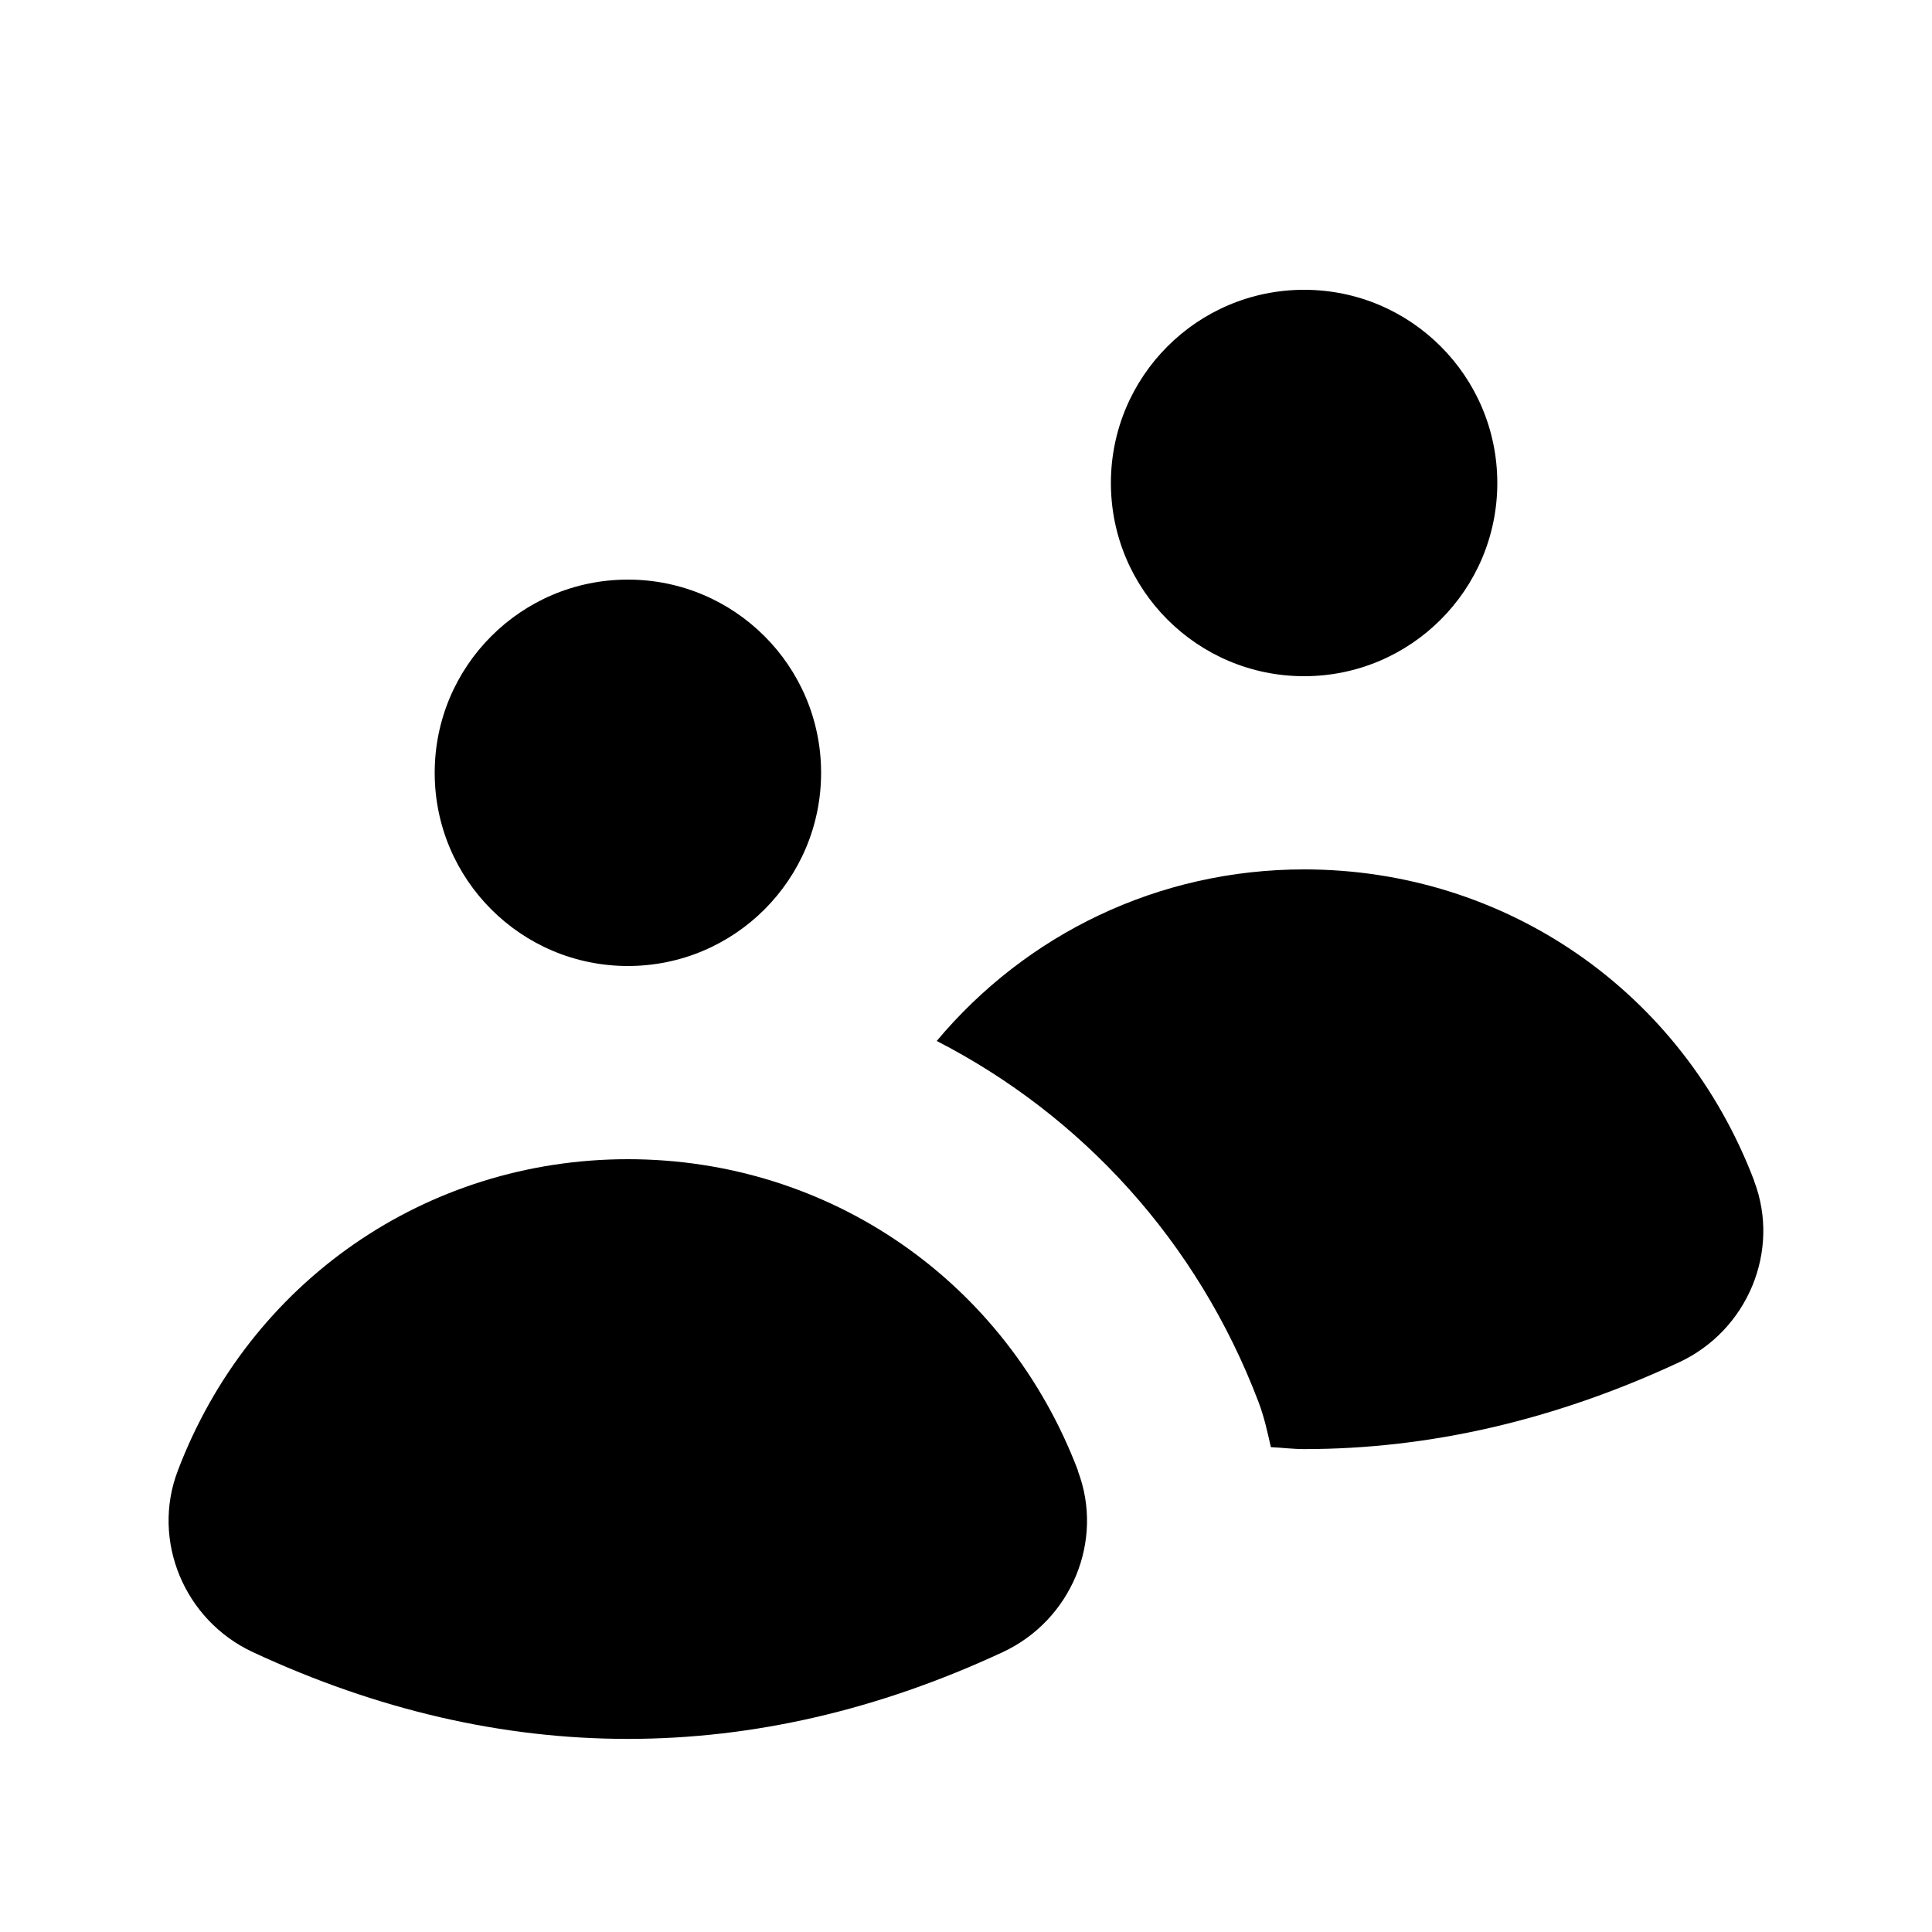
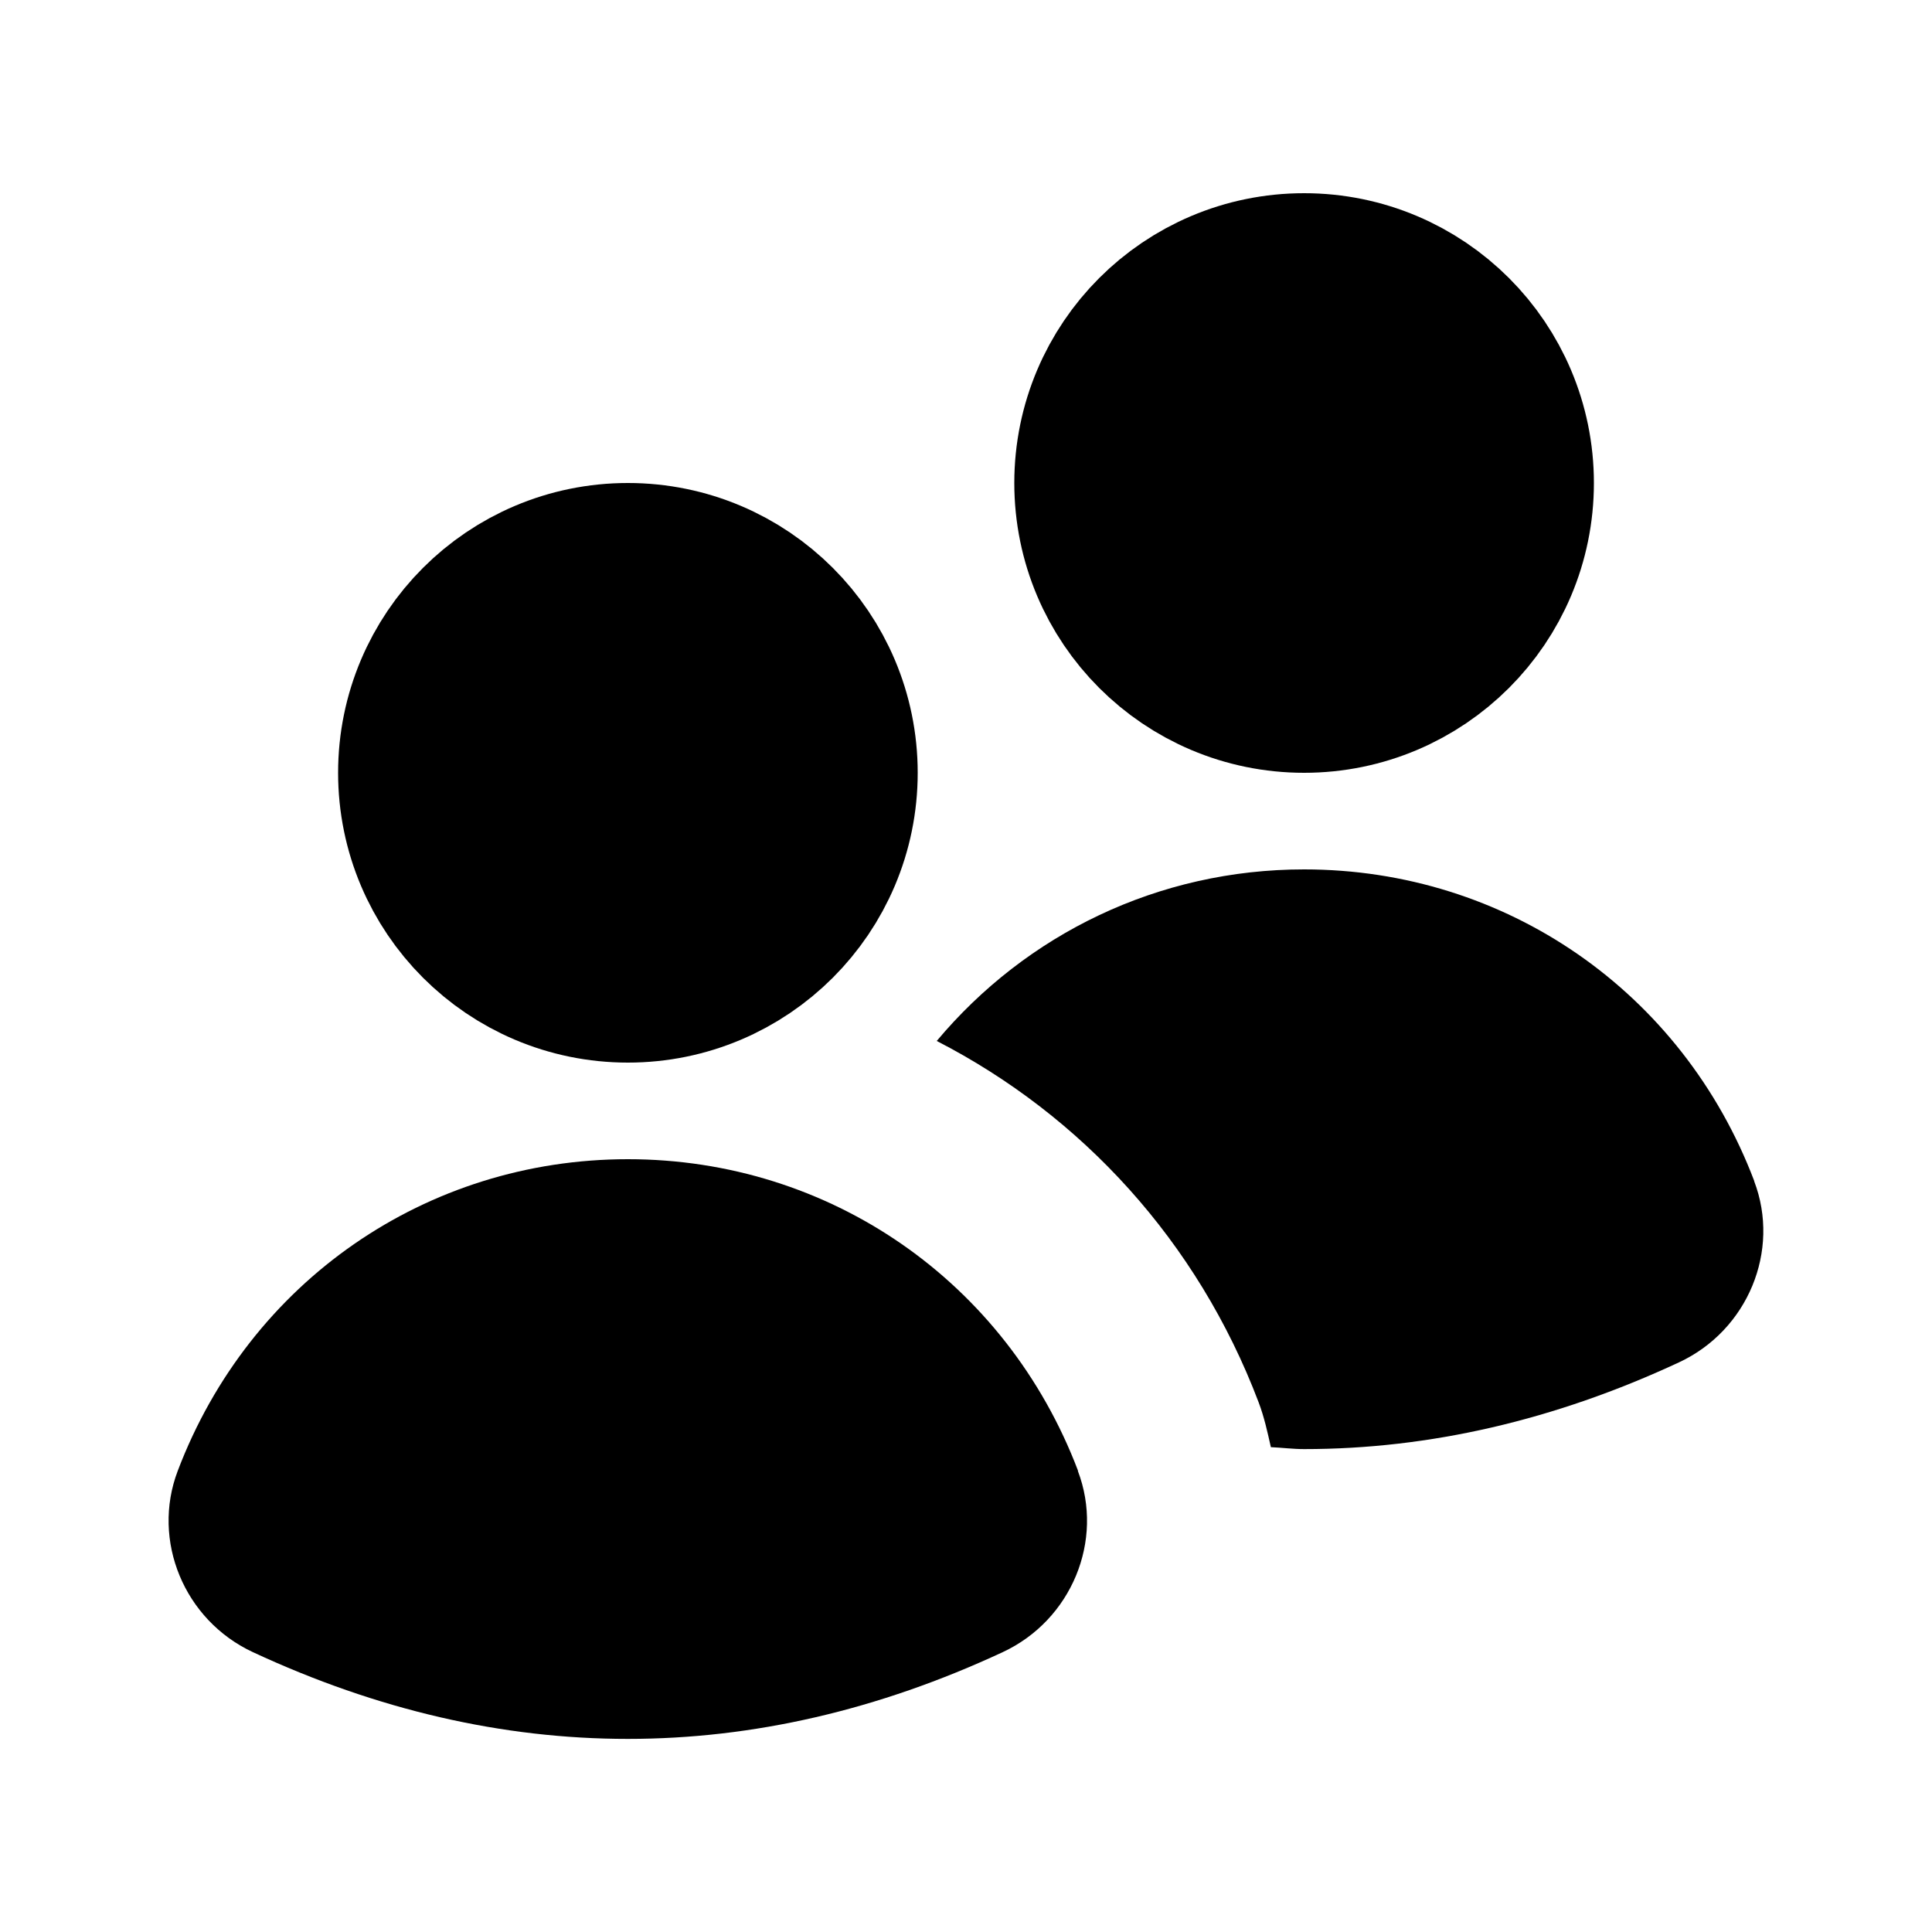
- <svg xmlns="http://www.w3.org/2000/svg" fill="currentColor" viewBox="0 0 20 20">
-   <g>
-     <circle cx="6.5" cy="8" r="2" stroke-linecap="round" stroke-linejoin="round" stroke-width="2" />
-     <circle cx="13.5" cy="5" r="2" stroke-linecap="round" stroke-linejoin="round" stroke-width="2" />
-     <path stroke-width="0" d="m18.16,12.226c-.744-1.96-2.573-3.226-4.66-3.226-1.509,0-2.876.669-3.803,1.776,1.498.77,2.699,2.071,3.332,3.74.058.153.092.309.127.465.115.005.229.02.344.02,1.297,0,2.594-.299,3.881-.898.711-.331,1.053-1.155.778-1.876Z" />
-     <path stroke-width="0" d="m11.16,15.226c-.744-1.96-2.573-3.226-4.66-3.226s-3.916,1.266-4.66,3.226c-.275.722.067,1.546.778,1.877,1.288.599,2.584.898,3.881.898s2.594-.299,3.881-.898c.711-.331,1.053-1.155.778-1.876Z" />
+ <svg xmlns="http://www.w3.org/2000/svg" width="20" height="20" viewBox="0 0 20 20">
+   <g class="nc-icon-wrapper" fill="currentColor">
+     <circle cx="6.5" cy="8" r="2" stroke="currentColor" stroke-linecap="round" stroke-linejoin="round" stroke-width="2" fill="currentColor" />
+     <circle cx="13.5" cy="5" r="2" fill="currentColor" stroke="currentColor" stroke-linecap="round" stroke-linejoin="round" stroke-width="2" data-color="color-2" />
+     <path d="m18.16,12.226c-.744-1.96-2.573-3.226-4.66-3.226-1.509,0-2.876.669-3.803,1.776,1.498.77,2.699,2.071,3.332,3.74.058.153.092.309.127.465.115.005.229.02.344.02,1.297,0,2.594-.299,3.881-.898.711-.331,1.053-1.155.778-1.876Z" fill="currentColor" stroke-width="0" data-color="color-2" />
+     <path d="m11.16,15.226c-.744-1.96-2.573-3.226-4.66-3.226s-3.916,1.266-4.66,3.226c-.275.722.067,1.546.778,1.877,1.288.599,2.584.898,3.881.898s2.594-.299,3.881-.898c.711-.331,1.053-1.155.778-1.876Z" stroke-width="0" fill="currentColor" />
  </g>
</svg>
